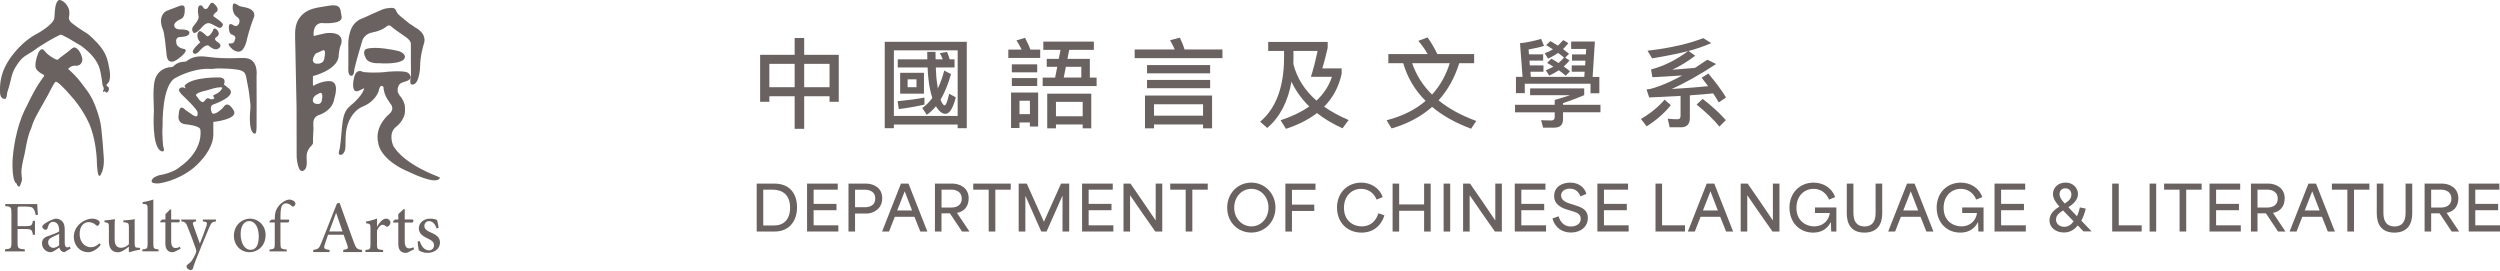
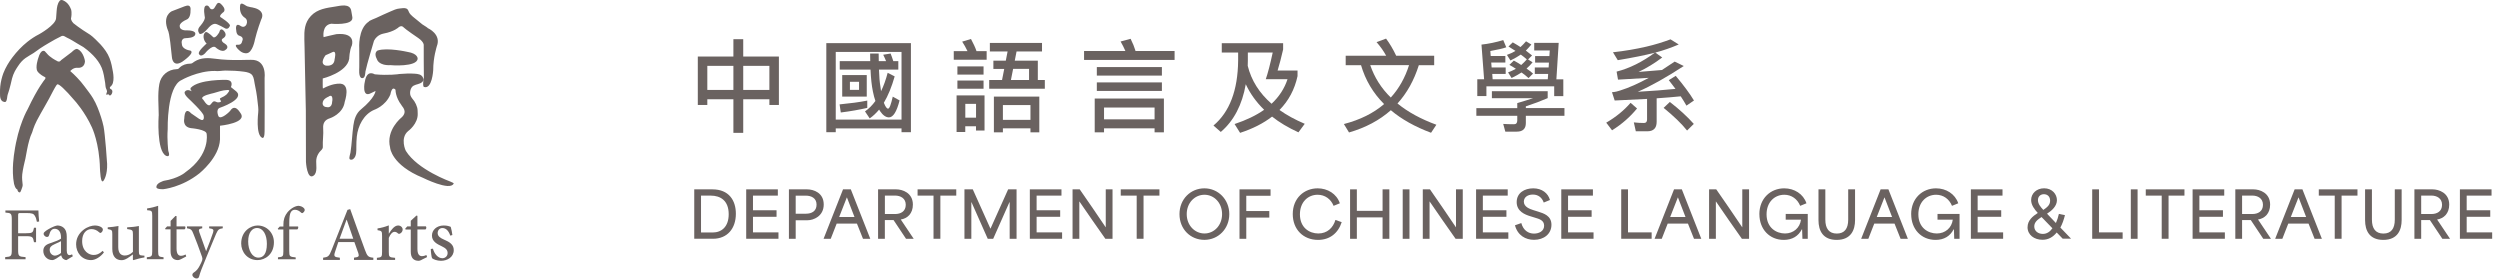
- <svg xmlns="http://www.w3.org/2000/svg" id="Layer_1" version="1.1" viewBox="0 0 658.5 71.12">
+ <svg xmlns="http://www.w3.org/2000/svg" id="Layer_1" version="1.1" viewBox="0 0 638.5 71.12">
  <defs>
    <style>
      .st0 {
        fill: #6a6260;
      }
    </style>
  </defs>
  <g>
    <path class="st0" d="M9.42,56.64c-.15-.76-.27-1.13-.54-1.54-.3-.53-.73-.69-2.18-.69h-1.45c-.55,0-.62.04-.62.6v4.56h1.98c1.74,0,1.82-.17,2.07-1.4h.53v3.68h-.53c-.25-1.3-.33-1.53-2.07-1.53h-1.98v3.47c0,1.65.15,1.76,1.9,1.88v.54H1.32v-.54c1.53-.12,1.69-.23,1.69-1.88v-7.62c0-1.67-.16-1.77-1.63-1.88v-.54h8.43c0,.69.09,1.92.19,2.82l-.58.08h0Z" />
    <path class="st0" d="M16.98,66.43c-.29,0-.68-.18-.9-.37-.25-.27-.36-.54-.46-.86-.77.52-1.68,1.23-2.26,1.23-1.36,0-2.3-1.13-2.3-2.34,0-.94.5-1.54,1.55-1.9,1.15-.38,2.55-.9,2.97-1.24v-.35c0-1.38-.65-2.17-1.61-2.17-.38,0-.67.15-.86.39-.25.25-.42.67-.58,1.26-.07.31-.28.44-.55.44-.35,0-.84-.38-.84-.82,0-.29.24-.5.61-.77.54-.38,1.78-1.13,2.87-1.34.58,0,1.15.17,1.57.52.67.56.86,1.34.86,2.34v3.56c0,.87.34,1.15.67,1.15.24,0,.5-.1.69-.21l.19.5-1.63.98h0ZM15.58,61.6c-.4.21-1.32.61-1.72.81-.75.35-1.17.7-1.17,1.4,0,.99.77,1.48,1.36,1.48.5-.02,1.17-.35,1.53-.69v-2.99h0Z" />
    <path class="st0" d="M26.54,64.47c-.85,1.11-2.14,1.96-3.27,1.96-2.41,0-3.83-1.96-3.83-4.01,0-1.47.63-2.76,1.92-3.76,1-.76,2.15-1.07,2.89-1.07s1.4.25,1.71.5c.25.21.31.38.31.59,0,.4-.42.82-.63.82-.09,0-.19-.06-.36-.21-.58-.54-1.26-.78-1.92-.78-1.27,0-2.38,1.05-2.38,3.06,0,2.67,1.82,3.55,2.9,3.55.82,0,1.45-.23,2.34-1.05l.33.4s-.01,0,0,0Z" />
    <path class="st0" d="M36.88,65.75c-.89.13-1.87.4-2.82.69l-.12-.12v-1.35c-.43.33-.89.67-1.42,1-.56.32-.96.48-1.47.48-1.29,0-2.37-.79-2.37-2.86v-3.75c0-1.06-.08-1.13-1.17-1.34v-.44c.91-.05,1.82-.18,2.75-.34-.06.6-.06,1.49-.06,2.8v2.57c0,1.71.82,2.17,1.69,2.17.69,0,1.42-.29,2.06-.93v-4.47c0-1.09-.11-1.17-1.48-1.36v-.44c1-.05,1.98-.13,3-.34v6.41c0,.96.15,1.09.89,1.13l.53.04v.48h0v-.03h-.01Z" />
    <path class="st0" d="M37.5,66.2v-.5c1.21-.11,1.38-.23,1.38-1.49v-9.07c0-1.3-.11-1.36-1.31-1.45v-.46c.98-.12,2.17-.44,2.82-.67v11.65c0,1.26.16,1.38,1.38,1.49v.5h-4.27Z" />
    <path class="st0" d="M46.26,66.18c-.34.18-.65.25-.81.25-1.22,0-1.89-.77-1.89-2.28v-5.58h-1.31l-.08-.2.51-.55h.89v-1.4l1.25-1.27.27.04v2.63h2.18c.15.19.11.61-.13.75h-2.05v4.92c0,1.56.64,1.84,1.12,1.84s.93-.19,1.2-.33l.15.5-1.29.67h0Z" />
    <path class="st0" d="M56.91,58.3c-1.02.16-1.2.31-1.71,1.4-.46,1.01-1.07,2.61-2.4,5.77-1.27,3.06-1.69,4.15-1.96,5.19-.11.37-.36.46-.63.46-.54,0-1.08-.46-1.08-.92,0-.31.18-.47.48-.68.6-.39.98-.87,1.42-1.71.36-.67.51-1.07.61-1.33.08-.29.08-.54-.03-.86-.78-2.18-1.62-4.5-2.2-5.86-.4-1.05-.61-1.3-1.65-1.46v-.47h3.89v.47c-.89.16-.98.35-.73,1.05l1.72,4.81c.54-1.3,1.38-3.56,1.78-4.77.22-.73.09-.94-1-1.09v-.47h3.47v.47s.02,0,.02,0Z" />
    <path class="st0" d="M69.96,61.87c0,3.09-2.27,4.56-4.18,4.56-2.63,0-4.18-2.11-4.18-4.24,0-3.16,2.44-4.6,4.18-4.6,2.38,0,4.18,1.9,4.18,4.28M63.38,61.58c0,2.42,1.04,4.22,2.63,4.22,1.17,0,2.15-.88,2.15-3.51,0-2.24-.88-4.06-2.55-4.06-1.2,0-2.22,1.18-2.22,3.35" />
    <path class="st0" d="M72.38,57.83v-.42c0-.6.06-1.15.2-1.58.12-.42.44-1.36,1.46-2.24.69-.59,1.38-.94,2.11-1.03.66.02,1.22.29,1.51.65.18.21.2.46.11.67-.07.15-.18.31-.38.46-.15.13-.33.13-.51-.06-.37-.35-.91-.71-1.55-.71-.49,0-.8.23-1.03.58-.25.36-.44,1.29-.42,2.92v.77h2.24c.13.16.02.63-.18.75h-2.07v5.51c0,1.42.13,1.48,1.65,1.64v.48h-4.53v-.5c1.24-.11,1.38-.21,1.38-1.48v-5.64h-1.36l-.06-.2.51-.55h.92s0-.02,0-.02Z" />
    <path class="st0" d="M90.41,66.38v-.57c1.21-.15,1.36-.33,1.12-1.11-.25-.74-.61-1.74-1.02-2.87h-4.11c-.29.84-.56,1.64-.81,2.44-.4,1.2-.26,1.39,1.21,1.55v.57h-4.28v-.57c1.27-.18,1.53-.31,2.2-2.03l4.03-10.19.69-.19c1.21,3.35,2.51,7.03,3.76,10.4.61,1.68.88,1.88,2.15,2.01v.57h-4.95,0ZM88.56,56.13h-.06c-.6,1.62-1.18,3.26-1.77,4.84h3.49l-1.66-4.84Z" />
    <path class="st0" d="M99.34,59.66c.61-1.03,1.43-2.07,2.34-2.07.7,0,1.16.53,1.16,1.02,0,.45-.28.86-.68,1.05-.23.1-.41.06-.53-.06-.29-.27-.54-.39-.87-.39-.47,0-1.06.51-1.46,1.55v3.59c0,1.27.1,1.38,1.61,1.5v.53h-4.65v-.53c1.2-.12,1.32-.24,1.32-1.5v-4.08c0-1.25-.09-1.31-1.16-1.48v-.45c.99-.15,1.89-.39,2.88-.78v2.1s.04,0,.04,0Z" />
    <path class="st0" d="M107.71,66.36c-.33.18-.63.25-.79.25-1.3,0-2.01-.76-2.01-2.35v-5.64h-1.33l-.09-.21.53-.59h.89v-1.43l1.44-1.33.26.06v2.69h2.16c.19.2.14.64-.11.8h-2.05v4.98c0,1.56.66,1.83,1.14,1.83s.88-.16,1.15-.29l.18.53-1.38.68h0v.02h0Z" />
    <path class="st0" d="M115,60.18c-.38-1.15-1.05-1.94-2.01-1.94-.7,0-1.21.55-1.21,1.29,0,.82.71,1.27,1.61,1.66,1.5.63,2.5,1.31,2.5,2.69,0,1.81-1.68,2.73-3.26,2.73-1.01,0-1.93-.37-2.28-.66-.14-.27-.32-1.62-.33-2.36l.55-.08c.35,1.27,1.23,2.44,2.42,2.44.7,0,1.33-.53,1.33-1.31,0-.82-.5-1.27-1.53-1.76-1.12-.53-2.47-1.19-2.47-2.71,0-1.41,1.18-2.58,3.02-2.58.84,0,1.38.18,1.78.35.15.43.37,1.64.42,2.09l-.53.14h0Z" />
    <path class="st0" d="M47.15,1.61c1.86-.75,1.49,1,1.51,1,.06,2.03-.92,2.34-.9,2.34-2.07.9-1.86,1.71-1.86,1.71,0,1.27,1.86,1.09,1.86,1.09,2.3.02,2.13.88,2.13.87-.02,1.15-2.28,1.09-2.27,1.11-1.61-.04-1.17,1.5-1.17,1.48,0,1.46,2.17,1.71,2.17,1.71,1.32.56-2.09,2.86-2.09,2.86-2.49,1.54-2.63-1.19-2.63-1.21-.62-6.49-.96-6.67-.96-6.68-1.62-3.96.96-5.03.96-5.03,0,0,3.27-1.25,3.25-1.25h0ZM54.77,2.03c-.61.75-1.17.06-1.15.08-.41-.87-.9-.69-.9-.69-1.06.1-.36,3.11-.39,3.05,0,.9-1.37,2.38-1.37,2.38-.78.96,0,1.77,0,1.77.75.44,2.4-1.65,2.4-1.65.96-1,1.58-.88,1.62-.88.48-.02,2.63,1.21,2.63,1.21.8.23,1-.58,1.05-.58.56-.56-2.34-2.34-2.33-2.34-.52-.33.69-1.27.75-1.29.82-.75-.54-1.96-.54-1.96-.79-.9-1.23,0-1.23,0,0,0-.54.9-.56.9,0,0,.02,0,.02,0ZM52.77,11.12s-2.43,2.09-1.94,2.67c0,.02.36.96,1.52-.15-.02-.02,1.78-2.21,2.67-1.58,0,0,1.69,1.62,2.67.59.02.03,1.02-.7-.29-1.53-.02.02-1.46-.81-.33-1.4-.02,0,1.13-.6.18-1.75-.04-.02-.91-1.21-1.25.27,0,0-.93,1.71-1.58,1.23.02,0-1.36-1.4-1.86-1.29,0,0-.85.42-.48,1.82,0,.02.23.75.69,1.11h0ZM64.65,1.94c-.5-.1-1.03-.16-1.51-.33-.41-.14-1.16-.86-1.58-.65-.28.14-.26.71-.27.96-.03,1.04.35,2.04,1.26,2.63,1.18.76.26,3-1.09,2.08-1.56-1.05-1.13,1.1-1.13,1.08.04,1.38.91,1.44.89,1.44,1.19.4.65,1.31.65,1.31-.19,1.11-1.02.96-1.02.96h-.06c-1.35-.14.14,1.3.14,1.26,1,1.06,1.98.92,1.98.92,1.61,0,2.21-3.53,2.21-3.53.54-2.27,1.54-4.99,1.56-5.01.77-1.4.04-2.35-1.1-2.83-.28-.12-.59-.21-.91-.27h0s-.02-.02-.02-.02ZM40.52,29.57s-.6,8.98,1.89,10.22c.03,0,1.26.62.57-1.27,0,0-.35-2.84-.15-5.53,0,0-.27-10.91,3.57-12.56-.04,0,4.11-2.34,8.45-2.31.84.14,1.89-.1,2.75-.1,1.61,0,3.19.08,4.78.3.69.09,1.68.31,2.09.95.4.63.44,1.43.58,2.14.12.67.28,1.33.39,2.01.14.83.26,1.67.34,2.51.09.89.28,1.9.17,2.79,0,0-.71,5.83,1.05,6.49.66.25.57-1.89.58-2.14.05-4.03,0-8.06,0-12.09v-1.05s.65-4.76-3.46-4.65c0-.08-5.07.31-9.1-.27-1.84-.26-3.72-.33-5.37.73-.44.29-.59.53-1.1.52-.96,0-1.91.3-2.62.96-.32.29-.34.43-.77.44-2.24.07-4.07,1.56-4.47,3.81-.47,2.62-.16,5.44-.15,8.09h-.02,0ZM56.19,32.11v3.5c-.2,4.66-5.23,8.61-5.23,8.64-4.55,3.63-9.25,4.07-9.25,4.07-1.84.04-1.76-.49-1.76-.49-.12-1.11,1.84-1.61,1.88-1.65,3.69-.58,5.53-2.15,5.53-2.19,6.42-4.53,5.42-9.76,5.42-9.76.04-1.19-4.03-1.5-3.99-1.5-2.27-.31-1.73-2.42-1.73-2.42.15-3.38,1.73-1.38,1.73-1.38,0,0,2.06,1.41,2.06,1.42,1.56,1,1.17-.77,1.17-.77,0-.8-3.88-4.42-3.88-4.42-1.27-1.19-.96-1.65-.96-1.69.58-.92,1.8-.15,1.84-.15-.62-.58-.27-.96-.27-.92,2.11-2.19,9.02-2,9.07-2,2.03.11,1.15,1.84,1.15,1.84l1.38,1.11c2.26,2.03-4.23,4.19-4.23,4.19-1.11.46-.3,2.15-.34,2.11.58,1.15,3.03-1.3,2.99-1.32,1.31-2.08,2.61.59,2.65.55,1.88,2.53-5.22,3.23-5.22,3.23,0,0,0,0-.01,0ZM55.64,26.14c.29.03.63-.03.83-.25-.28-.58-.57-.7.14-.99.42-.18.85-.42,1.2-.72.29-.26.47-.55.68-.86.23-.33-.22-.34-.44-.33-1.16.02-2.38.47-3.48.78-.47.13-3.13.65-2.93,1.38.04.15.14.18.24.28h0c.12.12.86,1.47,1.52,1.47.46,0,.76-.96,1.27-1.02.32-.04.64.24.96.27h0ZM82.62,9.49s3.27-.8,3.3-.77c5.15-.46,3.92,2.88,3.96,2.84-.65,1.33-.69,3.45-.69,3.45-.58,3.53-6.76,5.03-6.76,5.03,0,0-.04,2.57.04,2.57,2.38-1.27,3.88-1.23,3.88-1.23,3.53-.38,1.65,4.65,1.69,4.65-.42,3.06-3.76,4.18-3.8,4.18-1.28.39-1.8,1.26-1.7,2.58.12,1.58-.17,3.15-.09,4.73.03.6-.55.92-.88,1.36-.42.56-.72,1.22-.79,1.91-.12,1.11.42,3.26-.68,4.06-1.69,1.23-1.96-3.49-1.96-3.49l-.03-13.14c0-.65-.03-1.3-.04-1.95-.07-3.11-.12-6.21-.19-9.32-.03-1.68-.06-3.35-.1-5.03-.01-.62-.04-1.25-.05-1.87-.05-2.26.04-4.23,1.68-5.98,1.67-1.78,3.97-2.04,6.24-2.4,1.31-.21,3.7-.85,4.05,1.05,0,0,.34,1.88.3,1.8.14,2.07-5.44,1.54-5.4,1.54-2.46.35-1.96,3.42-1.96,3.42h-.02ZM82.4,26.35s-.1,1.01,1.17,1.02c-.04.02,1.23.29,1.27-1.44.04.04.37-2.23-1.02-1.19-.06,0-1.41.54-1.42,1.62h0ZM83.15,16.74s2.19.46,2.31-1.61c0-.04.61-2.31-.5-1.84,0,.04-1.8.81-1.8.81,0,0-1.69,2.11,0,2.65h0ZM91.74,17.97c-.09,1.8.63,2,.59,1.96,1.04.27.96-1.54,1-1.65.35-1.8,2.19-7.83,2.19-7.87.88-1.69,2.46-1.8,2.46-1.84,2.72-.5,3.88-1.62,3.8-1.58.82-.65,1.26-.04,1.3,0,.38.42,3.73,2.73,3.76,2.73,1.54,1.07,1.38,1.88,1.38,1.88,0,0,0,8.1.04,8.18-.42,2.31,0,2.38,0,2.42,2.11.73,2.38-4.26,2.38-4.26,0-3.34.92-6.03.92-6.11,1.23-3.07-2.26-4.65-2.26-4.61,0-.13-1.27-.87-1.43-.99-.45-.34-.88-.69-1.3-1.06-.63-.55-1.73-1.26-2.09-2.02-.19-.4-.27-.8-.71-.98-.52-.21-1.19-.03-1.72,0-.76.05-1.64.45-2.33.76-1.21.54-2.43,1.06-3.62,1.64-.18.09-1.87.72-1.89.93-2.84,1.84-2.46,6.87-2.46,6.87,0,0,.04,5.65-.02,5.61h.01ZM96.52,12.87s-1.23.46-.23,2.31c0-.04.35,1.61,3.5,1.46,0,.04,6.68.52,6.87-1.62,0,.05.23-1.34-2.65-1.78-.04-.01-5.03-1.13-7.49-.36h0ZM101.02,22.93s-.08,1.84,1.54,3.96c-.04.19,1.76,1.5,0,3.11,0,0-4.07,3.19-2.92,7.72-.03,0,.34,4.42,8.37,7.69,0,0,6.91,3.45,7.84,1.5-.04.04.42-.04-.84-.54.04,0-8.33-2.96-11.36-7.84,0,.08-1.58-3.27.61-5.07-.04.04,2.58-1.84,2.42-4.53-.03-.52.01-.97-.14-1.49-.16-.57-.4-1.1-.73-1.6-.31-.45-.81-.94-.98-1.47-.26-.81.02-2.06.8-2.49.68-.38,1.57-.38,2.18-.91.32-.27.41-.71.24-1.1-.38-.9-1.3-.99-2.14-1.05-1.31-.09-2.62-.02-3.93.08,0,.04-2.96.42-6.26.08-.08,0-2-1.34-2.53,1.84-.04-.04-.92,4.34,1.58,2.96l1.14-.55s-.03,1.67-3.75,4.74c-1.23,1.01-1.7,2.53-1.91,4.06-.32,2.31-.38,4.63-.74,6.93-.06.37-.38,1.25-.24,1.61.12.3.63.27.9.08.95-.68.83-2.17.84-3.16,0-.87.03-1.74.12-2.61.28-2.73,1.75-5.65,4.37-6.8-.04,0,2.96-.92,4.22-3.99,0,.04.31-2.3,1.31-1.15h-.01ZM15.24.22c-.59.68-.71,1.75-.78,2.62-.06.62-.09,1.25-.14,1.87-.16,1.71-4.3,4.03-4.34,4.04-1.07.54-2.06,1.2-2.99,1.94-1.43,1.14-2.69,2.48-3.8,3.94-.95,1.24-1.77,2.62-2.34,4.08-.16.42-.37,1.11-.47,1.55-.31,1.29-.4,2.29-.38,3.62,0,.46,0,.94.17,1.38.09.24.24.47.46.61.14.08.61.26.77.16.21-.12.36-.55.38-.78.05-.6.18-1.11.18-1.08.55-1.44,1.09-4.11,1.12-4.14.17-.62.4-1.24.7-1.81.23-.44.51-.85.78-1.27,1.36-2.1,2.49-2.42,4.02-3.41.56-.36,1.08-.79,1.63-1.16.71-.47,1.44-.92,2.18-1.35.52-.31,1.05-.61,1.58-.91.44-.26.92-.45,1.36-.7.27-.15.51-.32.83-.26.33.06.59.3.89.43.95.43,1.87,1.03,2.77,1.57.1.06,1.42.81,1.49.87,1.43,1.03,2.27,1.91,2.48,2.12.9.93,1.71,2.01,2.2,3.2.49,1.21.65,2.54.87,3.82.07.41.05,1.06.23,1.43.49,1.01.07,1.1.1,1.16-.13.67.2.45.2.45.18-.38.47.07.47.04.26.42.62-.21.66-.21.44-.93-.07-1.16-.07-1.2-.65-.26-.31-.65-.31-.65.35-.27.59-.61.7-1.03.24-.87.16-1.85.02-2.73-.2-1.2-.44-2.43-.88-3.57-.5-1.31-1.36-2.45-2.29-3.49-.43-.47-2.06-2.12-2.68-2.5-2.69-1.64-4.31-2.98-4.27-2.95-.61-.63-.61-1.17-.61-1.17.31-1.49.03-2.31.03-2.31-.26-.68-.64-1.38-1.22-1.84-.22-.17-.54-.41-.87-.53-.31-.11-.63-.11-.86.15h.03ZM11.38,13.06s-.92-.66-1.61,1.78c0-.02-.84,2.41-.2,3.37,0,0,.4.74,1.92,1.49,0,.02.32.13-.03.57,0,0-1.75,2.01-4.4,7.63-.01.02-2.43,4.06-3.41,11.12,0,0-.78,4.37-.06,7.96.03.02.25,1.22.86,1.43,0-.02-.01.63.55.73.22.07.41-.57.46-.69.08-.22.14-.44.23-.66.16-.41.09-.74.04-1.17-.05-.45-.09-.9-.09-1.35,0-.25.01-.5.04-.75.06-.7.24-1.39.36-2.08.11-.66.32-1.23.44-1.89.31-1.57.55-3.21,1-4.75.2-.68.42-1.38.74-2.01.01,0,.36-1.39,1.19-3,1.18-2.26,2.95-5.12,4.11-7.48.02,0,.83-1.64,1.12-1.77.38-.16,1.91,1.19,4.47,4.2,0-.02,2.59,2.85,4.38,6.82,0,.02,1.9,3.95,2.04,10.52.02.02.1,4.47,1.01,2.93.01-.04.91-1.31.82-4.16.03-.02-.54-7.82-.91-9.55-.16-.8-.4-1.59-.64-2.37-.54-1.67-1.15-3.33-2.06-4.84-.64-1.07-1.45-2.05-2.19-3.06-.58-.79-1.21-1.53-1.89-2.23-.55-.58-1.13-1.13-1.73-1.65,0,0,.75-.95,1.93-.84-.05,0,1.72.27,1.83-1.69.02,0-.37-2.43-1.87-3.07,0,0-.37-.38-1.53.77,0,.03-2.73,2.07-2.73,2.07,0,0-.34.7-1.17.09,0,.02-1.66-.83-2.44-1.83-.03-.02-.57-.62-.57-.62h-.01s0,.03,0,.03Z" />
  </g>
  <g>
    <g>
-       <path class="st0" d="M199.3,48.36h4.65c4.21,0,5.99,2.82,5.99,6.23,0,3.76-2.17,6.39-5.84,6.39h-4.79v-12.63ZM204,59.38c2.33,0,4.11-1.49,4.11-4.68,0-3.5-2.14-4.74-4.58-4.74h-2.49v9.42h2.96Z" />
-       <path class="st0" d="M212.58,48.36h8.08v1.6h-6.35v3.74h6.02v1.67h-6.02v3.98h6.51v1.63h-8.24v-12.63Z" />
-       <path class="st0" d="M223.49,48.36h4.63c1.7,0,4.26.88,4.26,3.87s-2.62,4.02-4.1,4.02h-3.06v4.74h-1.73v-12.63ZM227.86,54.58c1.41,0,2.69-.63,2.69-2.31s-1.34-2.3-2.74-2.3h-2.59v4.61h2.64Z" />
-       <path class="st0" d="M237.31,48.36h1.99l4.97,12.63h-1.86l-1.55-3.89h-5.17c-.52,1.3-1,2.59-1.52,3.89h-1.83l4.97-12.63ZM240.24,55.43c-.63-1.59-1.31-3.33-1.93-5h-.03l-1.96,5h3.92Z" />
-       <path class="st0" d="M246.26,48.36h4.63c1.6,0,4.26.88,4.26,3.9,0,2.27-1.39,3.54-3.08,3.8v.02c1.1,1.63,2.2,3.27,3.29,4.91h-1.96l-3.19-4.79h-2.22v4.79h-1.73v-12.63ZM250.64,54.66c1.41,0,2.69-.68,2.69-2.35s-1.34-2.36-2.74-2.36h-2.59v4.71h2.64Z" />
-       <path class="st0" d="M256.35,49.96v-1.6h9.88v1.6h-4.06v11.02h-1.75v-11.02h-4.06Z" />
-       <path class="st0" d="M268.31,48.36h2.14c1.51,3.33,3.01,6.69,4.5,10.02h.03c1.51-3.33,3-6.69,4.5-10.02h2.15v12.63h-1.76v-9.33h-.07c-1.38,3.11-2.77,6.22-4.14,9.33h-1.39c-1.38-3.11-2.77-6.22-4.14-9.33h-.05v9.33h-1.76v-12.63Z" />
-       <path class="st0" d="M285.02,48.36h8.08v1.6h-6.35v3.74h6.02v1.67h-6.02v3.98h6.51v1.63h-8.24v-12.63Z" />
-       <path class="st0" d="M295.93,48.36h1.83c2.2,3.19,4.4,6.33,6.62,9.67h.03v-9.67h1.73v12.63h-1.83c-2.19-3.14-4.4-6.23-6.62-9.52h-.03v9.52h-1.73v-12.63Z" />
-       <path class="st0" d="M308.24,49.96v-1.6h9.88v1.6h-4.06v11.02h-1.75v-11.02h-4.06Z" />
-       <path class="st0" d="M323.24,54.69c0-3.84,2.85-6.59,6.36-6.59s6.36,2.83,6.36,6.59-2.82,6.57-6.36,6.57-6.36-2.72-6.36-6.57ZM329.62,59.63c2.48,0,4.5-2.09,4.5-4.94s-2.01-4.95-4.5-4.95-4.53,2.07-4.53,4.95,2.07,4.94,4.53,4.94Z" />
-       <path class="st0" d="M338.57,48.36h7.93v1.64h-6.2v3.9h5.88v1.67h-5.88v5.42h-1.73v-12.63Z" />
-       <path class="st0" d="M352.17,54.67c0-4.1,2.95-6.57,6.36-6.57,2.51,0,4.83,1.36,5.67,3.82l-1.6.65c-.7-1.73-2.2-2.83-4.08-2.83-2.49,0-4.52,1.89-4.52,5,0,3.42,2.43,4.89,4.7,4.89s3.77-1.44,4.37-3.46l1.6.57c-.91,2.83-3.06,4.53-6.04,4.53-3.77,0-6.46-2.67-6.46-6.59Z" />
-       <path class="st0" d="M366.81,48.36h1.73v5.49h6.57v-5.49h1.73v12.63h-1.73v-5.47h-6.57v5.47h-1.73v-12.63Z" />
-       <path class="st0" d="M380.25,48.36h1.73v12.63h-1.73v-12.63Z" />
-       <path class="st0" d="M385.38,48.36h1.83c2.2,3.19,4.4,6.33,6.62,9.67h.03v-9.67h1.73v12.63h-1.83c-2.19-3.14-4.4-6.23-6.62-9.52h-.03v9.52h-1.73v-12.63Z" />
-       <path class="st0" d="M398.99,48.36h8.08v1.6h-6.35v3.74h6.02v1.67h-6.02v3.98h6.51v1.63h-8.24v-12.63Z" />
-       <path class="st0" d="M408.92,57.54l1.62-.57c.52,1.91,1.85,2.69,3.24,2.69,1.28,0,2.59-.62,2.59-2.02s-1.26-1.72-2.41-2.07l-1.17-.36c-1.25-.39-3.43-1.2-3.43-3.58s2.01-3.53,4.23-3.53,3.79,1.23,4.27,2.98l-1.59.65c-.42-1.23-1.38-2.04-2.77-2.04s-2.31.73-2.31,1.81c0,1.36,1.55,1.88,2.44,2.17l1.28.4c1.29.42,3.33.99,3.33,3.33s-1.91,3.85-4.45,3.85c-2.15,0-4.19-1.12-4.87-3.72Z" />
-       <path class="st0" d="M420.75,48.36h8.08v1.6h-6.35v3.74h6.02v1.67h-6.02v3.98h6.51v1.63h-8.24v-12.63Z" />
-       <path class="st0" d="M436.06,48.36h1.73v10.99h6.04v1.63h-7.77v-12.63Z" />
-       <path class="st0" d="M449.55,48.36h1.99l4.97,12.63h-1.86l-1.55-3.89h-5.17c-.52,1.3-1,2.59-1.52,3.89h-1.83l4.97-12.63ZM452.48,55.43c-.63-1.59-1.31-3.33-1.93-5h-.03l-1.96,5h3.92Z" />
-       <path class="st0" d="M458.5,48.36h1.83c2.2,3.19,4.4,6.33,6.62,9.67h.03v-9.67h1.73v12.63h-1.83c-2.19-3.14-4.4-6.23-6.62-9.52h-.03v9.52h-1.73v-12.63Z" />
-       <path class="st0" d="M471.34,54.71c0-4.05,2.88-6.61,6.35-6.61,2.57,0,4.86,1.41,5.68,3.82l-1.6.65c-.71-1.73-2.19-2.83-4.06-2.83-2.46,0-4.53,1.86-4.53,5,0,3.48,2.53,4.89,4.71,4.89s3.82-1.46,4.08-3.53h-3.9v-1.46h5.63v6.35h-1.36c-.03-.79-.05-1.62-.08-2.41h-.08c-.87,1.7-2.41,2.69-4.6,2.69-3.64,0-6.23-2.72-6.23-6.56Z" />
-       <path class="st0" d="M486.44,56.23v-7.87h1.75v7.74c0,2.3.96,3.55,2.93,3.55s2.91-1.25,2.91-3.55v-7.74h1.75v7.87c0,2.44-.99,5.04-4.69,5.04-3.5,0-4.65-2.33-4.65-5.04Z" />
-       <path class="st0" d="M502.31,48.36h1.99l4.97,12.63h-1.86l-1.55-3.89h-5.17c-.52,1.3-1,2.59-1.52,3.89h-1.83l4.97-12.63ZM505.24,55.43c-.63-1.59-1.31-3.33-1.93-5h-.03l-1.96,5h3.92Z" />
-       <path class="st0" d="M510.11,54.71c0-4.05,2.88-6.61,6.35-6.61,2.57,0,4.86,1.41,5.68,3.82l-1.6.65c-.71-1.73-2.19-2.83-4.06-2.83-2.46,0-4.53,1.86-4.53,5,0,3.48,2.53,4.89,4.71,4.89s3.82-1.46,4.08-3.53h-3.9v-1.46h5.63v6.35h-1.36c-.03-.79-.05-1.62-.08-2.41h-.08c-.87,1.7-2.41,2.69-4.6,2.69-3.64,0-6.23-2.72-6.23-6.56Z" />
-       <path class="st0" d="M525.36,48.36h8.08v1.6h-6.35v3.74h6.02v1.67h-6.02v3.98h6.51v1.63h-8.24v-12.63Z" />
-       <path class="st0" d="M539.84,58.02c0-1.72,1.29-2.78,2.61-3.63-.81-.87-1.7-2.01-1.7-3.3,0-1.67,1.38-3,3.32-3,2.07,0,3.27,1.52,3.27,3.03s-1.28,2.67-2.53,3.46l2.27,2.38c.32-.7.57-1.49.76-2.33l1.55.32c-.29,1.18-.68,2.27-1.17,3.17l2.72,2.83h-2.14l-1.52-1.57c-.94,1.17-2.12,1.86-3.63,1.86-2.1,0-3.82-1.23-3.82-3.24ZM543.75,59.74c1.02,0,1.83-.57,2.44-1.44l-2.78-2.87c-1.02.66-1.86,1.31-1.86,2.4,0,1.17.97,1.91,2.2,1.91ZM543.87,53.61c1.07-.73,1.73-1.31,1.73-2.36s-.68-1.65-1.59-1.65c-.86,0-1.52.57-1.52,1.51s.65,1.73,1.38,2.51Z" />
-       <path class="st0" d="M556.35,48.36h1.73v10.99h6.04v1.63h-7.77v-12.63Z" />
-       <path class="st0" d="M566.21,48.36h1.73v12.63h-1.73v-12.63Z" />
-       <path class="st0" d="M570.03,49.96v-1.6h9.88v1.6h-4.06v11.02h-1.75v-11.02h-4.06Z" />
-       <path class="st0" d="M581.99,48.36h8.08v1.6h-6.35v3.74h6.02v1.67h-6.02v3.98h6.51v1.63h-8.24v-12.63Z" />
-       <path class="st0" d="M592.9,48.36h4.63c1.6,0,4.26.88,4.26,3.9,0,2.27-1.39,3.54-3.08,3.8v.02c1.1,1.63,2.2,3.27,3.29,4.91h-1.96l-3.19-4.79h-2.22v4.79h-1.73v-12.63ZM597.27,54.66c1.41,0,2.69-.68,2.69-2.35s-1.34-2.36-2.74-2.36h-2.59v4.71h2.64Z" />
-       <path class="st0" d="M608.05,48.36h1.99l4.97,12.63h-1.86l-1.55-3.89h-5.17c-.52,1.3-1,2.59-1.52,3.89h-1.83l4.97-12.63ZM610.99,55.43c-.63-1.59-1.31-3.33-1.93-5h-.03l-1.96,5h3.92Z" />
-       <path class="st0" d="M614.22,49.96v-1.6h9.88v1.6h-4.06v11.02h-1.75v-11.02h-4.06Z" />
-       <path class="st0" d="M626.04,56.23v-7.87h1.75v7.74c0,2.3.96,3.55,2.93,3.55s2.91-1.25,2.91-3.55v-7.74h1.75v7.87c0,2.44-.99,5.04-4.69,5.04-3.5,0-4.65-2.33-4.65-5.04Z" />
-       <path class="st0" d="M638.64,48.36h4.63c1.6,0,4.26.88,4.26,3.9,0,2.27-1.39,3.54-3.08,3.8v.02c1.1,1.63,2.2,3.27,3.29,4.91h-1.96l-3.19-4.79h-2.22v4.79h-1.73v-12.63ZM643.01,54.66c1.41,0,2.69-.68,2.69-2.35s-1.34-2.36-2.74-2.36h-2.59v4.71h2.64Z" />
-       <path class="st0" d="M650.26,48.36h8.08v1.6h-6.35v3.74h6.02v1.67h-6.02v3.98h6.51v1.63h-8.24v-12.63Z" />
+       <path class="st0" d="M177.3,48.36h4.65c4.21,0,5.99,2.82,5.99,6.23,0,3.76-2.17,6.39-5.84,6.39h-4.79v-12.63ZM182,59.38c2.33,0,4.11-1.49,4.11-4.68,0-3.5-2.14-4.74-4.58-4.74h-2.49v9.42h2.96Z" />
+       <path class="st0" d="M190.58,48.36h8.08v1.6h-6.35v3.74h6.02v1.67h-6.02v3.98h6.51v1.63h-8.24v-12.63Z" />
+       <path class="st0" d="M201.49,48.36h4.63c1.7,0,4.26.88,4.26,3.87s-2.62,4.02-4.1,4.02h-3.06v4.74h-1.73v-12.63ZM205.86,54.58c1.41,0,2.69-.63,2.69-2.31s-1.34-2.3-2.74-2.3h-2.59v4.61h2.64Z" />
+       <path class="st0" d="M215.31,48.36h1.99l4.97,12.63h-1.86l-1.55-3.89h-5.17c-.52,1.3-1,2.59-1.52,3.89h-1.83l4.97-12.63ZM218.24,55.43c-.63-1.59-1.31-3.33-1.93-5h-.03l-1.96,5h3.92Z" />
+       <path class="st0" d="M224.26,48.36h4.63c1.6,0,4.26.88,4.26,3.9,0,2.27-1.39,3.54-3.08,3.8v.02c1.1,1.63,2.2,3.27,3.29,4.91h-1.96l-3.19-4.79h-2.22v4.79h-1.73v-12.63ZM228.64,54.66c1.41,0,2.69-.68,2.69-2.35s-1.34-2.36-2.74-2.36h-2.59v4.71h2.64Z" />
+       <path class="st0" d="M234.35,49.96v-1.6h9.88v1.6h-4.06v11.02h-1.75v-11.02h-4.06Z" />
+       <path class="st0" d="M246.31,48.36h2.14c1.51,3.33,3.01,6.69,4.5,10.02h.03c1.51-3.33,3-6.69,4.5-10.02h2.15v12.63h-1.76v-9.33h-.07c-1.38,3.11-2.77,6.22-4.14,9.33h-1.39c-1.38-3.11-2.77-6.22-4.14-9.33h-.05v9.33h-1.76v-12.63Z" />
+       <path class="st0" d="M263.02,48.36h8.08v1.6h-6.35v3.74h6.02v1.67h-6.02v3.98h6.51v1.63h-8.24v-12.63Z" />
+       <path class="st0" d="M273.93,48.36h1.83c2.2,3.19,4.4,6.33,6.62,9.67h.03v-9.67h1.73v12.63h-1.83c-2.19-3.14-4.4-6.23-6.62-9.52h-.03v9.52h-1.73v-12.63Z" />
+       <path class="st0" d="M286.24,49.96v-1.6h9.88v1.6h-4.06v11.02h-1.75v-11.02h-4.06Z" />
+       <path class="st0" d="M301.24,54.69c0-3.84,2.85-6.59,6.36-6.59s6.36,2.83,6.36,6.59-2.82,6.57-6.36,6.57-6.36-2.72-6.36-6.57ZM307.62,59.63c2.48,0,4.5-2.09,4.5-4.94s-2.01-4.95-4.5-4.95-4.53,2.07-4.53,4.95,2.07,4.94,4.53,4.94Z" />
+       <path class="st0" d="M316.57,48.36h7.93v1.64h-6.2v3.9h5.88v1.67h-5.88v5.42h-1.73v-12.63Z" />
+       <path class="st0" d="M330.17,54.67c0-4.1,2.95-6.57,6.36-6.57,2.51,0,4.83,1.36,5.67,3.82l-1.6.65c-.7-1.73-2.2-2.83-4.08-2.83-2.49,0-4.52,1.89-4.52,5,0,3.42,2.43,4.89,4.7,4.89s3.77-1.44,4.37-3.46l1.6.57c-.91,2.83-3.06,4.53-6.04,4.53-3.77,0-6.46-2.67-6.46-6.59Z" />
+       <path class="st0" d="M344.81,48.36h1.73v5.49h6.57v-5.49h1.73v12.63h-1.73v-5.47h-6.57v5.47h-1.73v-12.63Z" />
+       <path class="st0" d="M358.25,48.36h1.73v12.63h-1.73v-12.63Z" />
+       <path class="st0" d="M363.38,48.36h1.83c2.2,3.19,4.4,6.33,6.62,9.67h.03v-9.67h1.73v12.63h-1.83c-2.19-3.14-4.4-6.23-6.62-9.52h-.03v9.52h-1.73v-12.63Z" />
+       <path class="st0" d="M376.99,48.36h8.08v1.6h-6.35v3.74h6.02v1.67h-6.02v3.98h6.51v1.63h-8.24v-12.63Z" />
+       <path class="st0" d="M386.92,57.54l1.62-.57c.52,1.91,1.85,2.69,3.24,2.69,1.28,0,2.59-.62,2.59-2.02s-1.26-1.72-2.41-2.07l-1.17-.36c-1.25-.39-3.43-1.2-3.43-3.58s2.01-3.53,4.23-3.53,3.79,1.23,4.27,2.98l-1.59.65c-.42-1.23-1.38-2.04-2.77-2.04s-2.31.73-2.31,1.81c0,1.36,1.55,1.88,2.44,2.17l1.28.4c1.29.42,3.33.99,3.33,3.33s-1.91,3.85-4.45,3.85c-2.15,0-4.19-1.12-4.87-3.72Z" />
+       <path class="st0" d="M398.75,48.36h8.08v1.6h-6.35v3.74h6.02v1.67h-6.02v3.98h6.51v1.63h-8.24v-12.63Z" />
+       <path class="st0" d="M414.06,48.36h1.73v10.99h6.04v1.63h-7.77v-12.63Z" />
+       <path class="st0" d="M427.55,48.36h1.99l4.97,12.63h-1.86l-1.55-3.89h-5.17c-.52,1.3-1,2.59-1.52,3.89h-1.83l4.97-12.63ZM430.48,55.43c-.63-1.59-1.31-3.33-1.93-5h-.03l-1.96,5h3.92Z" />
+       <path class="st0" d="M436.5,48.36h1.83c2.2,3.19,4.4,6.33,6.62,9.67h.03v-9.67h1.73v12.63h-1.83c-2.19-3.14-4.4-6.23-6.62-9.52h-.03v9.52h-1.73v-12.63Z" />
+       <path class="st0" d="M449.34,54.71c0-4.05,2.88-6.61,6.35-6.61,2.57,0,4.86,1.41,5.68,3.82l-1.6.65c-.71-1.73-2.19-2.83-4.06-2.83-2.46,0-4.53,1.86-4.53,5,0,3.48,2.53,4.89,4.71,4.89s3.82-1.46,4.08-3.53h-3.9v-1.46h5.63v6.35h-1.36c-.03-.79-.05-1.62-.08-2.41h-.08c-.87,1.7-2.41,2.69-4.6,2.69-3.64,0-6.23-2.72-6.23-6.56Z" />
+       <path class="st0" d="M464.44,56.23v-7.87h1.75v7.74c0,2.3.96,3.55,2.93,3.55s2.91-1.25,2.91-3.55v-7.74h1.75v7.87c0,2.44-.99,5.04-4.69,5.04-3.5,0-4.65-2.33-4.65-5.04Z" />
+       <path class="st0" d="M480.31,48.36h1.99l4.97,12.63h-1.86l-1.55-3.89h-5.17c-.52,1.3-1,2.59-1.52,3.89h-1.83l4.97-12.63ZM483.24,55.43c-.63-1.59-1.31-3.33-1.93-5h-.03l-1.96,5h3.92Z" />
+       <path class="st0" d="M488.11,54.71c0-4.05,2.88-6.61,6.35-6.61,2.57,0,4.86,1.41,5.68,3.82l-1.6.65c-.71-1.73-2.19-2.83-4.06-2.83-2.46,0-4.53,1.86-4.53,5,0,3.48,2.53,4.89,4.71,4.89s3.82-1.46,4.08-3.53h-3.9v-1.46h5.63v6.35h-1.36c-.03-.79-.05-1.62-.08-2.41h-.08c-.87,1.7-2.41,2.69-4.6,2.69-3.64,0-6.23-2.72-6.23-6.56Z" />
+       <path class="st0" d="M503.36,48.36h8.08v1.6h-6.35v3.74h6.02v1.67h-6.02v3.98h6.51v1.63h-8.24v-12.63Z" />
+       <path class="st0" d="M517.84,58.02c0-1.72,1.29-2.78,2.61-3.63-.81-.87-1.7-2.01-1.7-3.3,0-1.67,1.38-3,3.32-3,2.07,0,3.27,1.52,3.27,3.03s-1.28,2.67-2.53,3.46l2.27,2.38c.32-.7.57-1.49.76-2.33l1.55.32c-.29,1.18-.68,2.27-1.17,3.17l2.72,2.83h-2.14l-1.52-1.57c-.94,1.17-2.12,1.86-3.63,1.86-2.1,0-3.82-1.23-3.82-3.24ZM521.75,59.74c1.02,0,1.83-.57,2.44-1.44l-2.78-2.87c-1.02.66-1.86,1.31-1.86,2.4,0,1.17.97,1.91,2.2,1.91ZM521.87,53.61c1.07-.73,1.73-1.31,1.73-2.36s-.68-1.65-1.59-1.65c-.86,0-1.52.57-1.52,1.51s.65,1.73,1.38,2.51Z" />
+       <path class="st0" d="M534.35,48.36h1.73v10.99h6.04v1.63h-7.77v-12.63Z" />
+       <path class="st0" d="M544.21,48.36h1.73v12.63h-1.73v-12.63Z" />
+       <path class="st0" d="M548.03,49.96v-1.6h9.88v1.6h-4.06v11.02h-1.75v-11.02h-4.06Z" />
+       <path class="st0" d="M559.99,48.36h8.08v1.6h-6.35v3.74h6.02v1.67h-6.02v3.98h6.51v1.63h-8.24v-12.63Z" />
+       <path class="st0" d="M570.9,48.36h4.63c1.6,0,4.26.88,4.26,3.9,0,2.27-1.39,3.54-3.08,3.8v.02c1.1,1.63,2.2,3.27,3.29,4.91h-1.96l-3.19-4.79h-2.22v4.79h-1.73v-12.63ZM575.27,54.66c1.41,0,2.69-.68,2.69-2.35s-1.34-2.36-2.74-2.36h-2.59v4.71h2.64Z" />
+       <path class="st0" d="M586.05,48.36h1.99l4.97,12.63h-1.86l-1.55-3.89h-5.17c-.52,1.3-1,2.59-1.52,3.89h-1.83l4.97-12.63ZM588.99,55.43c-.63-1.59-1.31-3.33-1.93-5h-.03l-1.96,5h3.92Z" />
+       <path class="st0" d="M592.22,49.96v-1.6h9.88v1.6h-4.06v11.02h-1.75v-11.02h-4.06Z" />
+       <path class="st0" d="M604.04,56.23v-7.87h1.75v7.74c0,2.3.96,3.55,2.93,3.55s2.91-1.25,2.91-3.55v-7.74h1.75v7.87c0,2.44-.99,5.04-4.69,5.04-3.5,0-4.65-2.33-4.65-5.04Z" />
+       <path class="st0" d="M616.64,48.36h4.63c1.6,0,4.26.88,4.26,3.9,0,2.27-1.39,3.54-3.08,3.8v.02c1.1,1.63,2.2,3.27,3.29,4.91h-1.96l-3.19-4.79h-2.22v4.79h-1.73v-12.63ZM621.01,54.66c1.41,0,2.69-.68,2.69-2.35s-1.34-2.36-2.74-2.36h-2.59v4.71h2.64Z" />
+       <path class="st0" d="M628.26,48.36h8.08v1.6h-6.35v3.74h6.02v1.67h-6.02v3.98h6.51v1.63h-8.24v-12.63Z" />
    </g>
    <g>
-       <path class="st0" d="M211.82,10.01v4.43h9.11v12.37h-2.43v-1.46h-6.68v8.58h-2.51v-8.58h-6.66v1.46h-2.43v-12.37h9.09v-4.43h2.51ZM209.31,22.97v-6.15h-6.66v6.15h6.66ZM218.5,22.97v-6.15h-6.68v6.15h6.68Z" />
-       <path class="st0" d="M254.66,33.77h-2.41v-.97h-16.8v.97h-2.41V11.01h21.61v22.76ZM252.25,30.55V13.26h-16.8v17.28h16.8ZM243.5,27.55c-2,.46-4.25.87-6.76,1.18l-.31-2.07c2.69-.26,5.04-.56,7.07-.97v1.87ZM244.26,15.62c-.03-.64-.03-1.28-.03-1.95h2.18c0,.69,0,1.33.03,1.95h1.87c-.23-.59-.49-1.13-.74-1.64l1.89-.31c.23.56.46,1.23.69,1.95h1.28v2.15h-4.94c.05,1.79.18,3.28.38,4.4.05.41.1.77.15,1.13.67-1.38,1.23-2.94,1.69-4.71l1.79.92c-.77,2.71-1.69,4.94-2.76,6.73,0,.05.03.1.05.13.36.92.72,1.38,1.02,1.38.36,0,.74-1.02,1.2-3.07l1.74.97c-.72,2.87-1.64,4.33-2.71,4.33-.79,0-1.56-.54-2.28-1.61-.1-.13-.18-.26-.23-.38-.77.92-1.56,1.66-2.41,2.25l-1.2-1.79c.97-.67,1.87-1.56,2.66-2.66-.26-.72-.46-1.54-.64-2.41-.31-1.49-.51-3.35-.61-5.61h-7.86v-2.15h7.78ZM243.37,19.18v5.5h-6.27v-5.5h6.27ZM241.4,20.89h-2.33v2.07h2.33v-2.07Z" />
-       <path class="st0" d="M269.1,13.06c-.41-.85-.85-1.66-1.36-2.43l2.25-.67c.62,1.15,1.1,2.18,1.41,3.1h2.59v2.2h-8.4v-2.2h3.51ZM268.54,33.72h-2.23v-9.35h7.14v8.96h-2.18v-1.08h-2.74v1.46ZM273.2,16.95v2.1h-6.68v-2.1h6.68ZM273.2,20.56v2.1h-6.68v-2.1h6.68ZM271.28,26.53h-2.74v3.53h2.74v-3.53ZM288.13,10.96v2.18h-6.5l-.46,2.36h5.89v4.94h1.79v2.23h-14.21v-2.23h3.28l.56-2.84h-2.77v-2.1h3.17l.46-2.36h-4.53v-2.18h13.31ZM287.43,33.8h-2.25v-1.02h-7.04v1.02h-2.3v-9.12h11.6v9.12ZM285.18,30.62v-3.79h-7.04v3.79h7.04ZM284.82,20.43v-2.84h-4.07l-.56,2.84h4.63Z" />
-       <path class="st0" d="M309.43,13.03c-.36-.82-.77-1.64-1.23-2.43l2.56-.69c.56,1.13.97,2.15,1.25,3.07l-.13.05h10.11v2.28h-23.12v-2.28h10.55ZM319.26,33.8h-2.38v-1.02h-12.91v1.02h-2.38v-8.63h17.67v8.63ZM318.75,17.13v2.18h-16.62v-2.18h16.62ZM318.75,21.05v2.18h-16.62v-2.18h16.62ZM316.88,30.47v-3h-12.91v3h12.91Z" />
-       <path class="st0" d="M334.04,13.42v-2.38h15.67v1.59c-.46,2.05-.95,3.84-1.41,5.38h5.09v1.43c-.74,3.41-2.28,6.3-4.61,8.65,1.84,1.31,3.99,2.48,6.45,3.53l-1.61,2.18c-2.61-1.2-4.87-2.53-6.73-4.02-2.23,1.72-4.94,3.1-8.17,4.15l-1.41-2.25c3-1,5.5-2.2,7.55-3.64-2.02-1.97-3.58-4.15-4.69-6.53-.92,5.27-3.05,9.35-6.38,12.19l-1.87-1.64c4.12-3.46,6.22-8.99,6.3-16.57v-2.07h-4.2ZM350.84,20.23h-5.56c.54-1.56,1.13-3.84,1.77-6.81h-6.35v2.07c0,.46-.03.9-.03,1.33.92,3.71,2.95,6.94,6.09,9.68,1.95-1.82,3.3-3.92,4.07-6.27Z" />
-       <path class="st0" d="M376.03,14.24c-.67-1.23-1.49-2.38-2.46-3.48l2.43-.9c.92,1.23,1.79,2.69,2.59,4.38h9.7v2.41h-3.92c-1.23,3.89-3.05,7.14-5.45,9.78,2.66,2.18,5.99,3.99,9.93,5.43l-1.36,2.05c-4.12-1.54-7.55-3.46-10.27-5.76-2.89,2.56-6.45,4.46-10.68,5.68l-1.31-2.15c4.15-1.08,7.55-2.77,10.27-5.1-2.82-2.82-4.79-6.15-5.89-9.93h-3.92v-2.41h10.32ZM377.21,24.91c2.07-2.28,3.64-5.04,4.66-8.27h-9.91c1.08,3.15,2.82,5.91,5.25,8.27Z" />
-       <path class="st0" d="M417.28,23.27v1.79c-1.66.72-3.53,1.43-5.58,2.1v.44h9.86v1.97h-9.86v1.87c0,1.43-.77,2.18-2.3,2.18h-2.94l-.54-1.97c.84.05,1.77.08,2.77.08.54,0,.82-.33.82-.97v-1.18h-10.45v-1.97h10.45v-1.28c1.64-.49,3-.9,4.04-1.25h-10.52v-1.79h14.26ZM402.97,17.23h3.58v1.66h-3.43l.1,1.36h14.08l.1-1.36h-3.41v-1.66h3.53l.08-1.25h-3.53v-1.66h3.64l.1-1.43h-3.97v-1.95h6.25l-.59,9.32h1.77v4.3h-2.33v-2.51h-17.31v2.48h-2.33v-4.28h1.74l-.67-8.86c1.84-.2,3.69-.59,5.56-1.15l.77,1.84c-.84.31-2.2.61-4.07.95l.1,1.28h3.74v1.66h-3.61l.1,1.25ZM410.34,12.01c.51-.46.97-.95,1.41-1.46l1.36.82c-.49.59-.95,1.1-1.41,1.56.56.41,1.1.82,1.59,1.23l-1.02,1.02,1.15.74c-.51.61-1.02,1.15-1.54,1.59.61.41,1.15.84,1.66,1.28l-1.15,1.15c-.54-.49-1.13-.97-1.79-1.43-.69.46-1.54.92-2.54,1.41l-.9-1.43c.69-.26,1.36-.56,2-.92-.54-.36-1.1-.69-1.66-1l1.13-1.1c.67.36,1.31.74,1.89,1.13.51-.44.97-.92,1.43-1.43-.46-.41-.97-.82-1.54-1.23-.72.49-1.59,1-2.64,1.51l-.9-1.43c.77-.26,1.49-.61,2.18-1.02-.56-.38-1.18-.77-1.79-1.13l1.1-1.05c.69.41,1.36.79,1.97,1.2Z" />
-       <path class="st0" d="M440.1,27.7c-1.72,2.12-3.84,3.99-6.38,5.58l-1.49-1.95c2.46-1.43,4.53-3.12,6.22-5.07l1.64,1.43ZM439.79,33.54l-.51-2.28c.9.1,1.77.15,2.61.15.51,0,.77-.31.77-.9v-5.25c-2.53.15-5.3.28-8.27.41l-.69-2.12c.77-.05,1.46-.21,2.1-.44,2.2-.69,4.63-1.77,7.3-3.23-2.64.18-5.25.33-7.86.46l-.36-2.05c3.3-.84,6.55-2.46,9.78-4.84l-.31.08c-2.18.56-5.22,1.18-9.17,1.84l-1.23-2.02c3.02-.33,5.86-.82,8.5-1.43,2.2-.51,4.28-1.15,6.2-1.87l2.1,1.31c-1.97.84-3.97,1.54-5.99,2.07l1.77,1.25c-1.92,1.46-3.94,2.69-6.04,3.69,2-.15,3.99-.33,5.97-.49,1.05-.67,2.12-1.38,3.25-2.15l2.33,1.13c-4.48,2.92-8.4,5.12-11.75,6.58,3.64-.2,6.86-.46,9.63-.74-.56-.77-1.13-1.51-1.71-2.23l1.77-1.1c2.02,2.41,3.58,4.51,4.66,6.3l-1.92,1.31c-.43-.77-.92-1.56-1.46-2.38-1.84.18-3.89.36-6.15.51v5.99c0,1.61-.79,2.43-2.38,2.43h-2.92ZM454.59,31.65l-1.71,1.69c-1.43-1.79-3.43-3.71-5.99-5.79l1.59-1.51c2.41,1.87,4.46,3.74,6.12,5.61Z" />
+       <path class="st0" d="M189.82,10.01v4.43h9.11v12.37h-2.43v-1.46h-6.68v8.58h-2.51v-8.58h-6.66v1.46h-2.43v-12.37h9.09v-4.43h2.51ZM187.31,22.97v-6.15h-6.66v6.15h6.66ZM196.5,22.97v-6.15h-6.68v6.15h6.68Z" />
+       <path class="st0" d="M232.66,33.77h-2.41v-.97h-16.8v.97h-2.41V11.01h21.61v22.76ZM230.25,30.55V13.26h-16.8v17.28h16.8ZM221.5,27.55c-2,.46-4.25.87-6.76,1.18l-.31-2.07c2.69-.26,5.04-.56,7.07-.97v1.87ZM222.26,15.62c-.03-.64-.03-1.28-.03-1.95h2.18c0,.69,0,1.33.03,1.95h1.87c-.23-.59-.49-1.13-.74-1.64l1.89-.31c.23.56.46,1.23.69,1.95h1.28v2.15h-4.94c.05,1.79.18,3.28.38,4.4.05.41.1.77.15,1.13.67-1.38,1.23-2.94,1.69-4.71l1.79.92c-.77,2.71-1.69,4.94-2.76,6.73,0,.05.03.1.05.13.36.92.72,1.38,1.02,1.38.36,0,.74-1.02,1.2-3.07l1.74.97c-.72,2.87-1.64,4.33-2.71,4.33-.79,0-1.56-.54-2.28-1.61-.1-.13-.18-.26-.23-.38-.77.92-1.56,1.66-2.41,2.25l-1.2-1.79c.97-.67,1.87-1.56,2.66-2.66-.26-.72-.46-1.54-.64-2.41-.31-1.49-.51-3.35-.61-5.61h-7.86v-2.15h7.78ZM221.37,19.18v5.5h-6.27v-5.5h6.27ZM219.4,20.89h-2.33v2.07h2.33v-2.07Z" />
+       <path class="st0" d="M247.1,13.06c-.41-.85-.85-1.66-1.36-2.43l2.25-.67c.62,1.15,1.1,2.18,1.41,3.1h2.59v2.2h-8.4v-2.2h3.51ZM246.54,33.72h-2.23v-9.35h7.14v8.96h-2.18v-1.08h-2.74v1.46ZM251.2,16.95v2.1h-6.68v-2.1h6.68ZM251.2,20.56v2.1h-6.68v-2.1h6.68ZM249.28,26.53h-2.74v3.53h2.74v-3.53ZM266.13,10.96v2.18h-6.5l-.46,2.36h5.89v4.94h1.79v2.23h-14.21v-2.23h3.28l.56-2.84h-2.77v-2.1h3.17l.46-2.36h-4.53v-2.18h13.31ZM265.43,33.8h-2.25v-1.02h-7.04v1.02h-2.3v-9.12h11.6v9.12ZM263.18,30.62v-3.79h-7.04v3.79h7.04ZM262.82,20.43v-2.84h-4.07l-.56,2.84h4.63Z" />
+       <path class="st0" d="M287.43,13.03c-.36-.82-.77-1.64-1.23-2.43l2.56-.69c.56,1.13.97,2.15,1.25,3.07l-.13.05h10.11v2.28h-23.12v-2.28h10.55ZM297.26,33.8h-2.38v-1.02h-12.91v1.02h-2.38v-8.63h17.67v8.63ZM296.75,17.13v2.18h-16.62v-2.18h16.62ZM296.75,21.05v2.18h-16.62v-2.18h16.62ZM294.88,30.47v-3h-12.91v3h12.91Z" />
+       <path class="st0" d="M312.04,13.42v-2.38h15.67v1.59c-.46,2.05-.95,3.84-1.41,5.38h5.09v1.43c-.74,3.41-2.28,6.3-4.61,8.65,1.84,1.31,3.99,2.48,6.45,3.53l-1.61,2.18c-2.61-1.2-4.87-2.53-6.73-4.02-2.23,1.72-4.94,3.1-8.17,4.15l-1.41-2.25c3-1,5.5-2.2,7.55-3.64-2.02-1.97-3.58-4.15-4.69-6.53-.92,5.27-3.05,9.35-6.38,12.19l-1.87-1.64c4.12-3.46,6.22-8.99,6.3-16.57v-2.07h-4.2ZM328.84,20.23h-5.56c.54-1.56,1.13-3.84,1.77-6.81h-6.35v2.07c0,.46-.03.9-.03,1.33.92,3.71,2.95,6.94,6.09,9.68,1.95-1.82,3.3-3.92,4.07-6.27Z" />
+       <path class="st0" d="M354.03,14.24c-.67-1.23-1.49-2.38-2.46-3.48l2.43-.9c.92,1.23,1.79,2.69,2.59,4.38h9.7v2.41h-3.92c-1.23,3.89-3.05,7.14-5.45,9.78,2.66,2.18,5.99,3.99,9.93,5.43l-1.36,2.05c-4.12-1.54-7.55-3.46-10.27-5.76-2.89,2.56-6.45,4.46-10.68,5.68l-1.31-2.15c4.15-1.08,7.55-2.77,10.27-5.1-2.82-2.82-4.79-6.15-5.89-9.93h-3.92v-2.41h10.32ZM355.21,24.91c2.07-2.28,3.64-5.04,4.66-8.27h-9.91c1.08,3.15,2.82,5.91,5.25,8.27Z" />
+       <path class="st0" d="M395.28,23.27v1.79c-1.66.72-3.53,1.43-5.58,2.1v.44h9.86v1.97h-9.86v1.87c0,1.43-.77,2.18-2.3,2.18h-2.94l-.54-1.97c.84.05,1.77.08,2.77.08.54,0,.82-.33.82-.97v-1.18h-10.45v-1.97h10.45v-1.28c1.64-.49,3-.9,4.04-1.25h-10.52v-1.79h14.26ZM380.97,17.23h3.58v1.66h-3.43l.1,1.36h14.08l.1-1.36h-3.41v-1.66h3.53l.08-1.25h-3.53v-1.66h3.64l.1-1.43h-3.97v-1.95h6.25l-.59,9.32h1.77v4.3h-2.33v-2.51h-17.31v2.48h-2.33v-4.28h1.74l-.67-8.86c1.84-.2,3.69-.59,5.56-1.15l.77,1.84c-.84.31-2.2.61-4.07.95l.1,1.28h3.74v1.66h-3.61l.1,1.25ZM388.34,12.01c.51-.46.97-.95,1.41-1.46l1.36.82c-.49.59-.95,1.1-1.41,1.56.56.41,1.1.82,1.59,1.23l-1.02,1.02,1.15.74c-.51.61-1.02,1.15-1.54,1.59.61.41,1.15.84,1.66,1.28l-1.15,1.15c-.54-.49-1.13-.97-1.79-1.43-.69.46-1.54.92-2.54,1.41l-.9-1.43c.69-.26,1.36-.56,2-.92-.54-.36-1.1-.69-1.66-1l1.13-1.1c.67.36,1.31.74,1.89,1.13.51-.44.97-.92,1.43-1.43-.46-.41-.97-.82-1.54-1.23-.72.49-1.59,1-2.64,1.51l-.9-1.43c.77-.26,1.49-.61,2.18-1.02-.56-.38-1.18-.77-1.79-1.13l1.1-1.05c.69.41,1.36.79,1.97,1.2Z" />
+       <path class="st0" d="M418.1,27.7c-1.72,2.12-3.84,3.99-6.38,5.58l-1.49-1.95c2.46-1.43,4.53-3.12,6.22-5.07l1.64,1.43ZM417.79,33.54l-.51-2.28c.9.1,1.77.15,2.61.15.51,0,.77-.31.77-.9v-5.25c-2.53.15-5.3.28-8.27.41l-.69-2.12c.77-.05,1.46-.21,2.1-.44,2.2-.69,4.63-1.77,7.3-3.23-2.64.18-5.25.33-7.86.46l-.36-2.05c3.3-.84,6.55-2.46,9.78-4.84l-.31.08c-2.18.56-5.22,1.18-9.17,1.84l-1.23-2.02c3.02-.33,5.86-.82,8.5-1.43,2.2-.51,4.28-1.15,6.2-1.87l2.1,1.31c-1.97.84-3.97,1.54-5.99,2.07l1.77,1.25c-1.92,1.46-3.94,2.69-6.04,3.69,2-.15,3.99-.33,5.97-.49,1.05-.67,2.12-1.38,3.25-2.15l2.33,1.13c-4.48,2.92-8.4,5.12-11.75,6.58,3.64-.2,6.86-.46,9.63-.74-.56-.77-1.13-1.51-1.71-2.23l1.77-1.1c2.02,2.41,3.58,4.51,4.66,6.3l-1.92,1.31c-.43-.77-.92-1.56-1.46-2.38-1.84.18-3.89.36-6.15.51v5.99c0,1.61-.79,2.43-2.38,2.43h-2.92ZM432.59,31.65l-1.71,1.69c-1.43-1.79-3.43-3.71-5.99-5.79l1.59-1.51c2.41,1.87,4.46,3.74,6.12,5.61Z" />
    </g>
  </g>
</svg>
